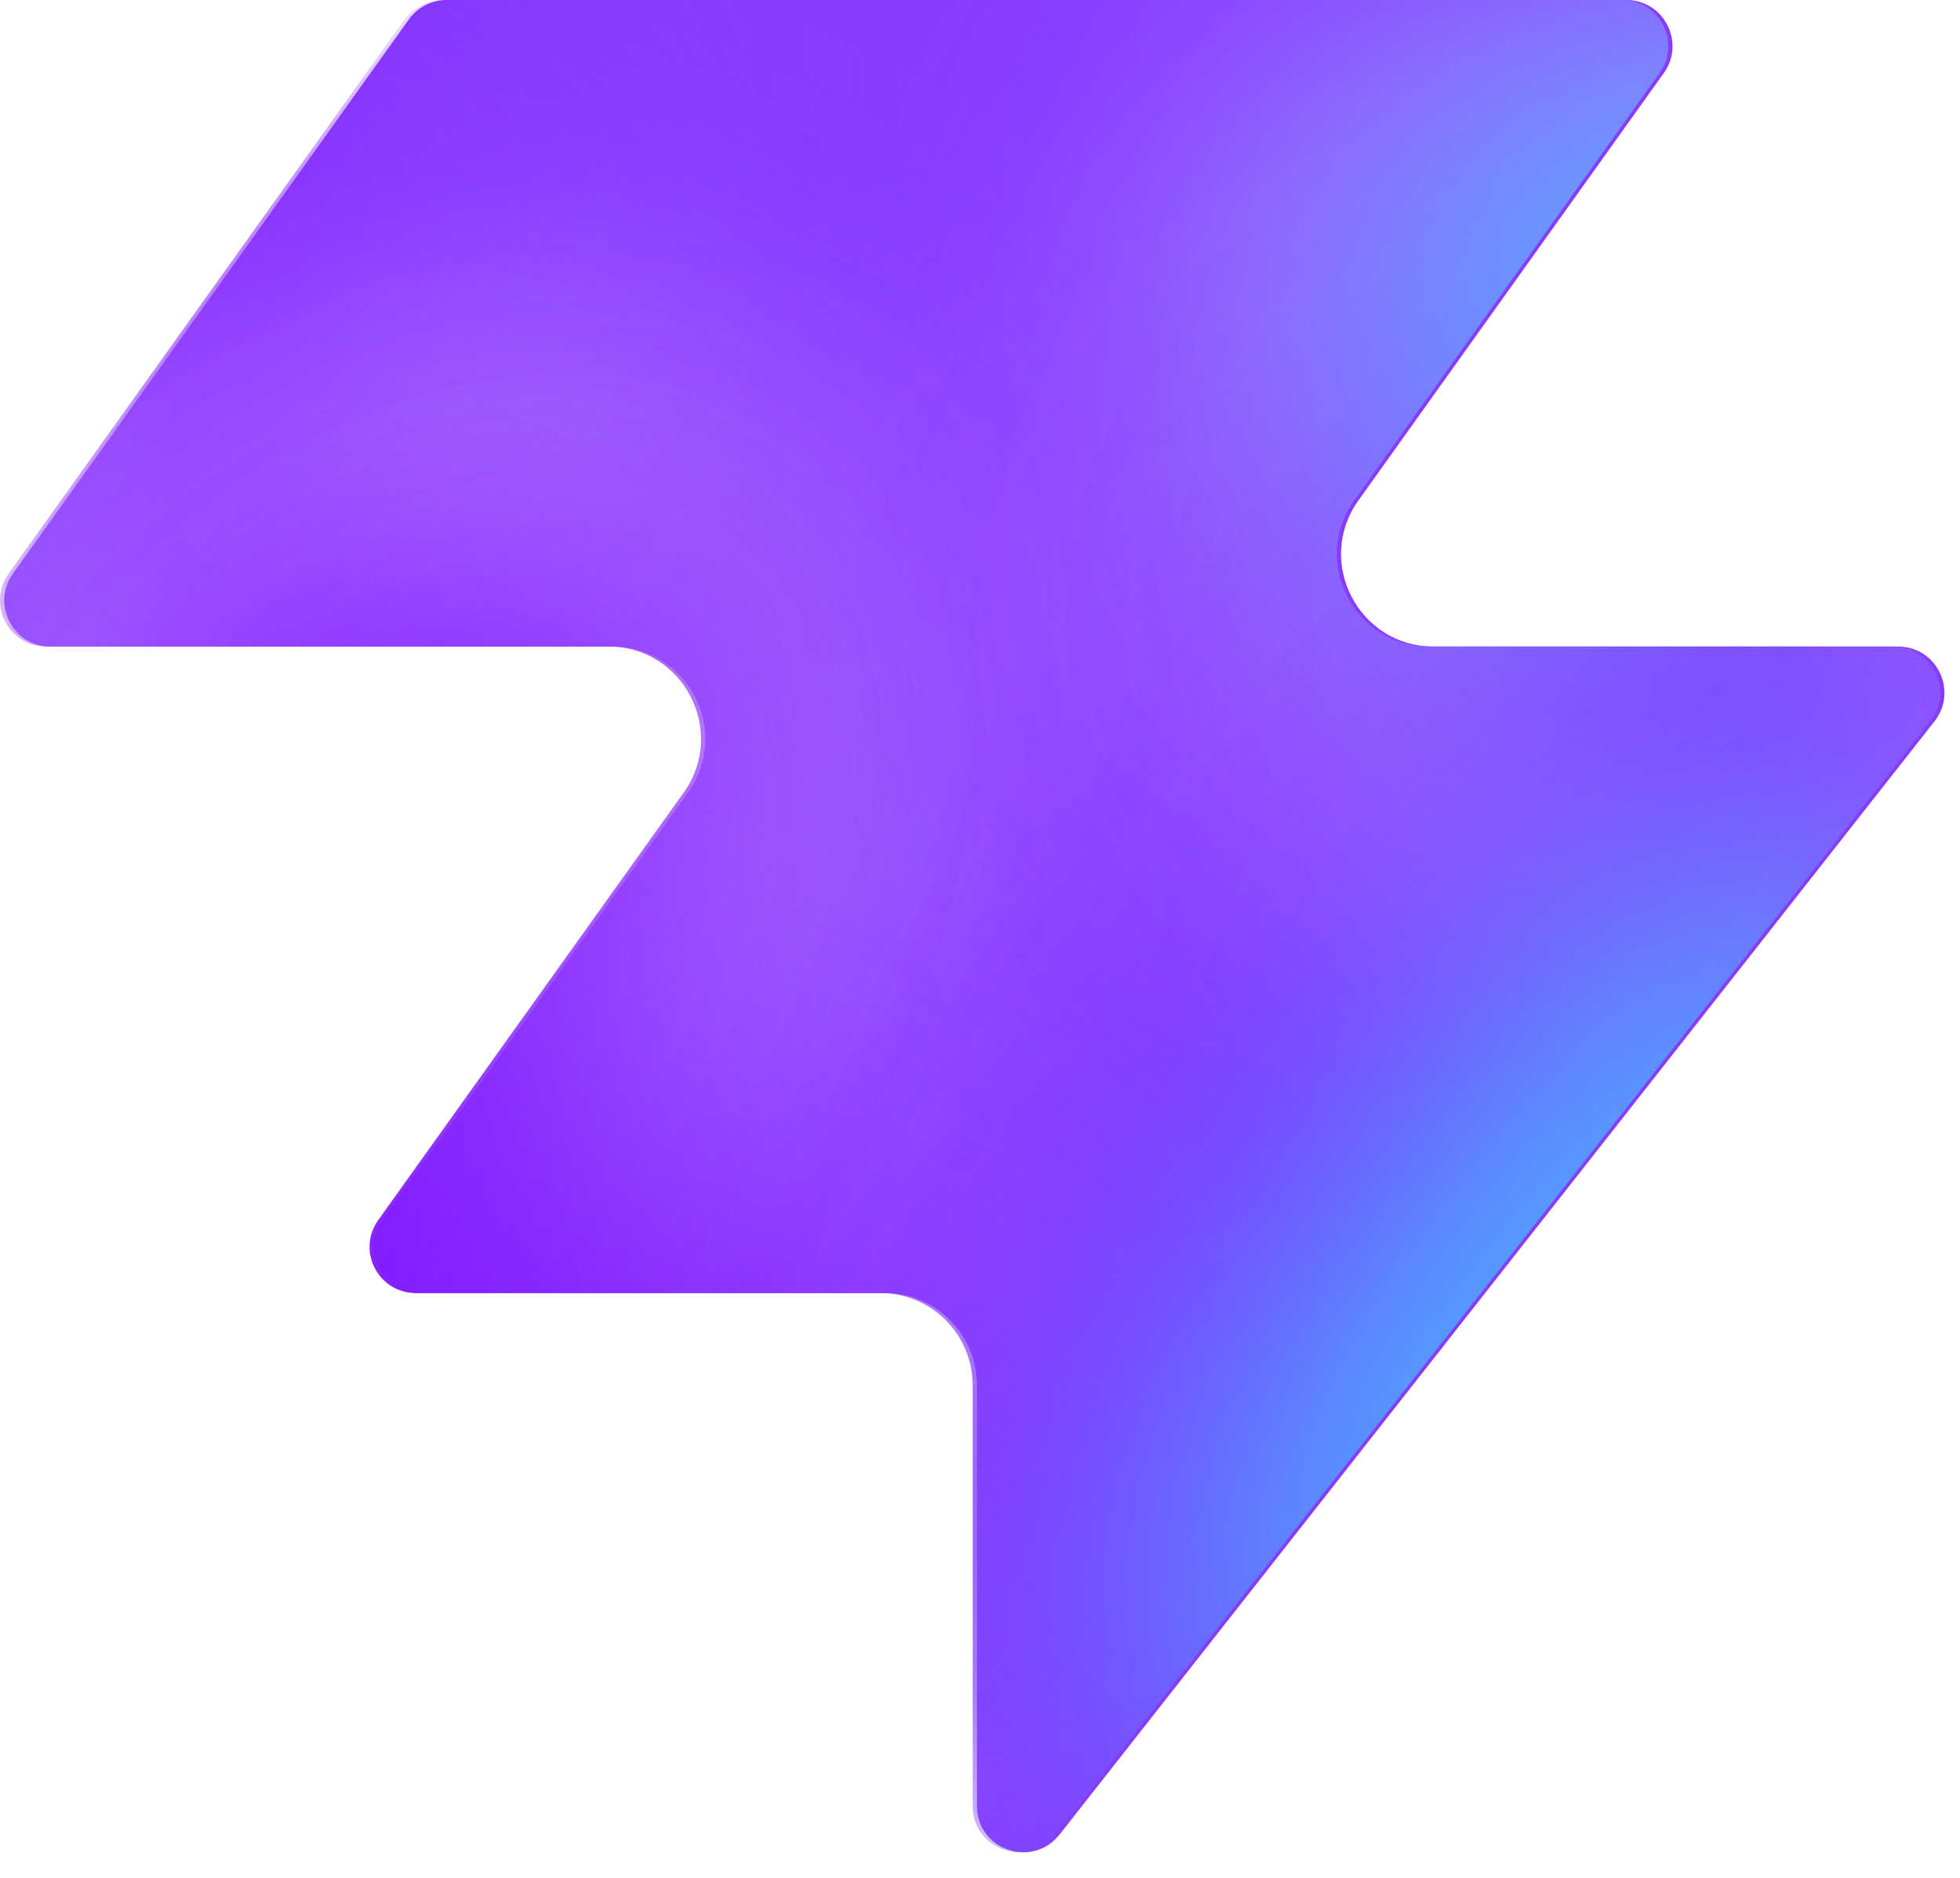
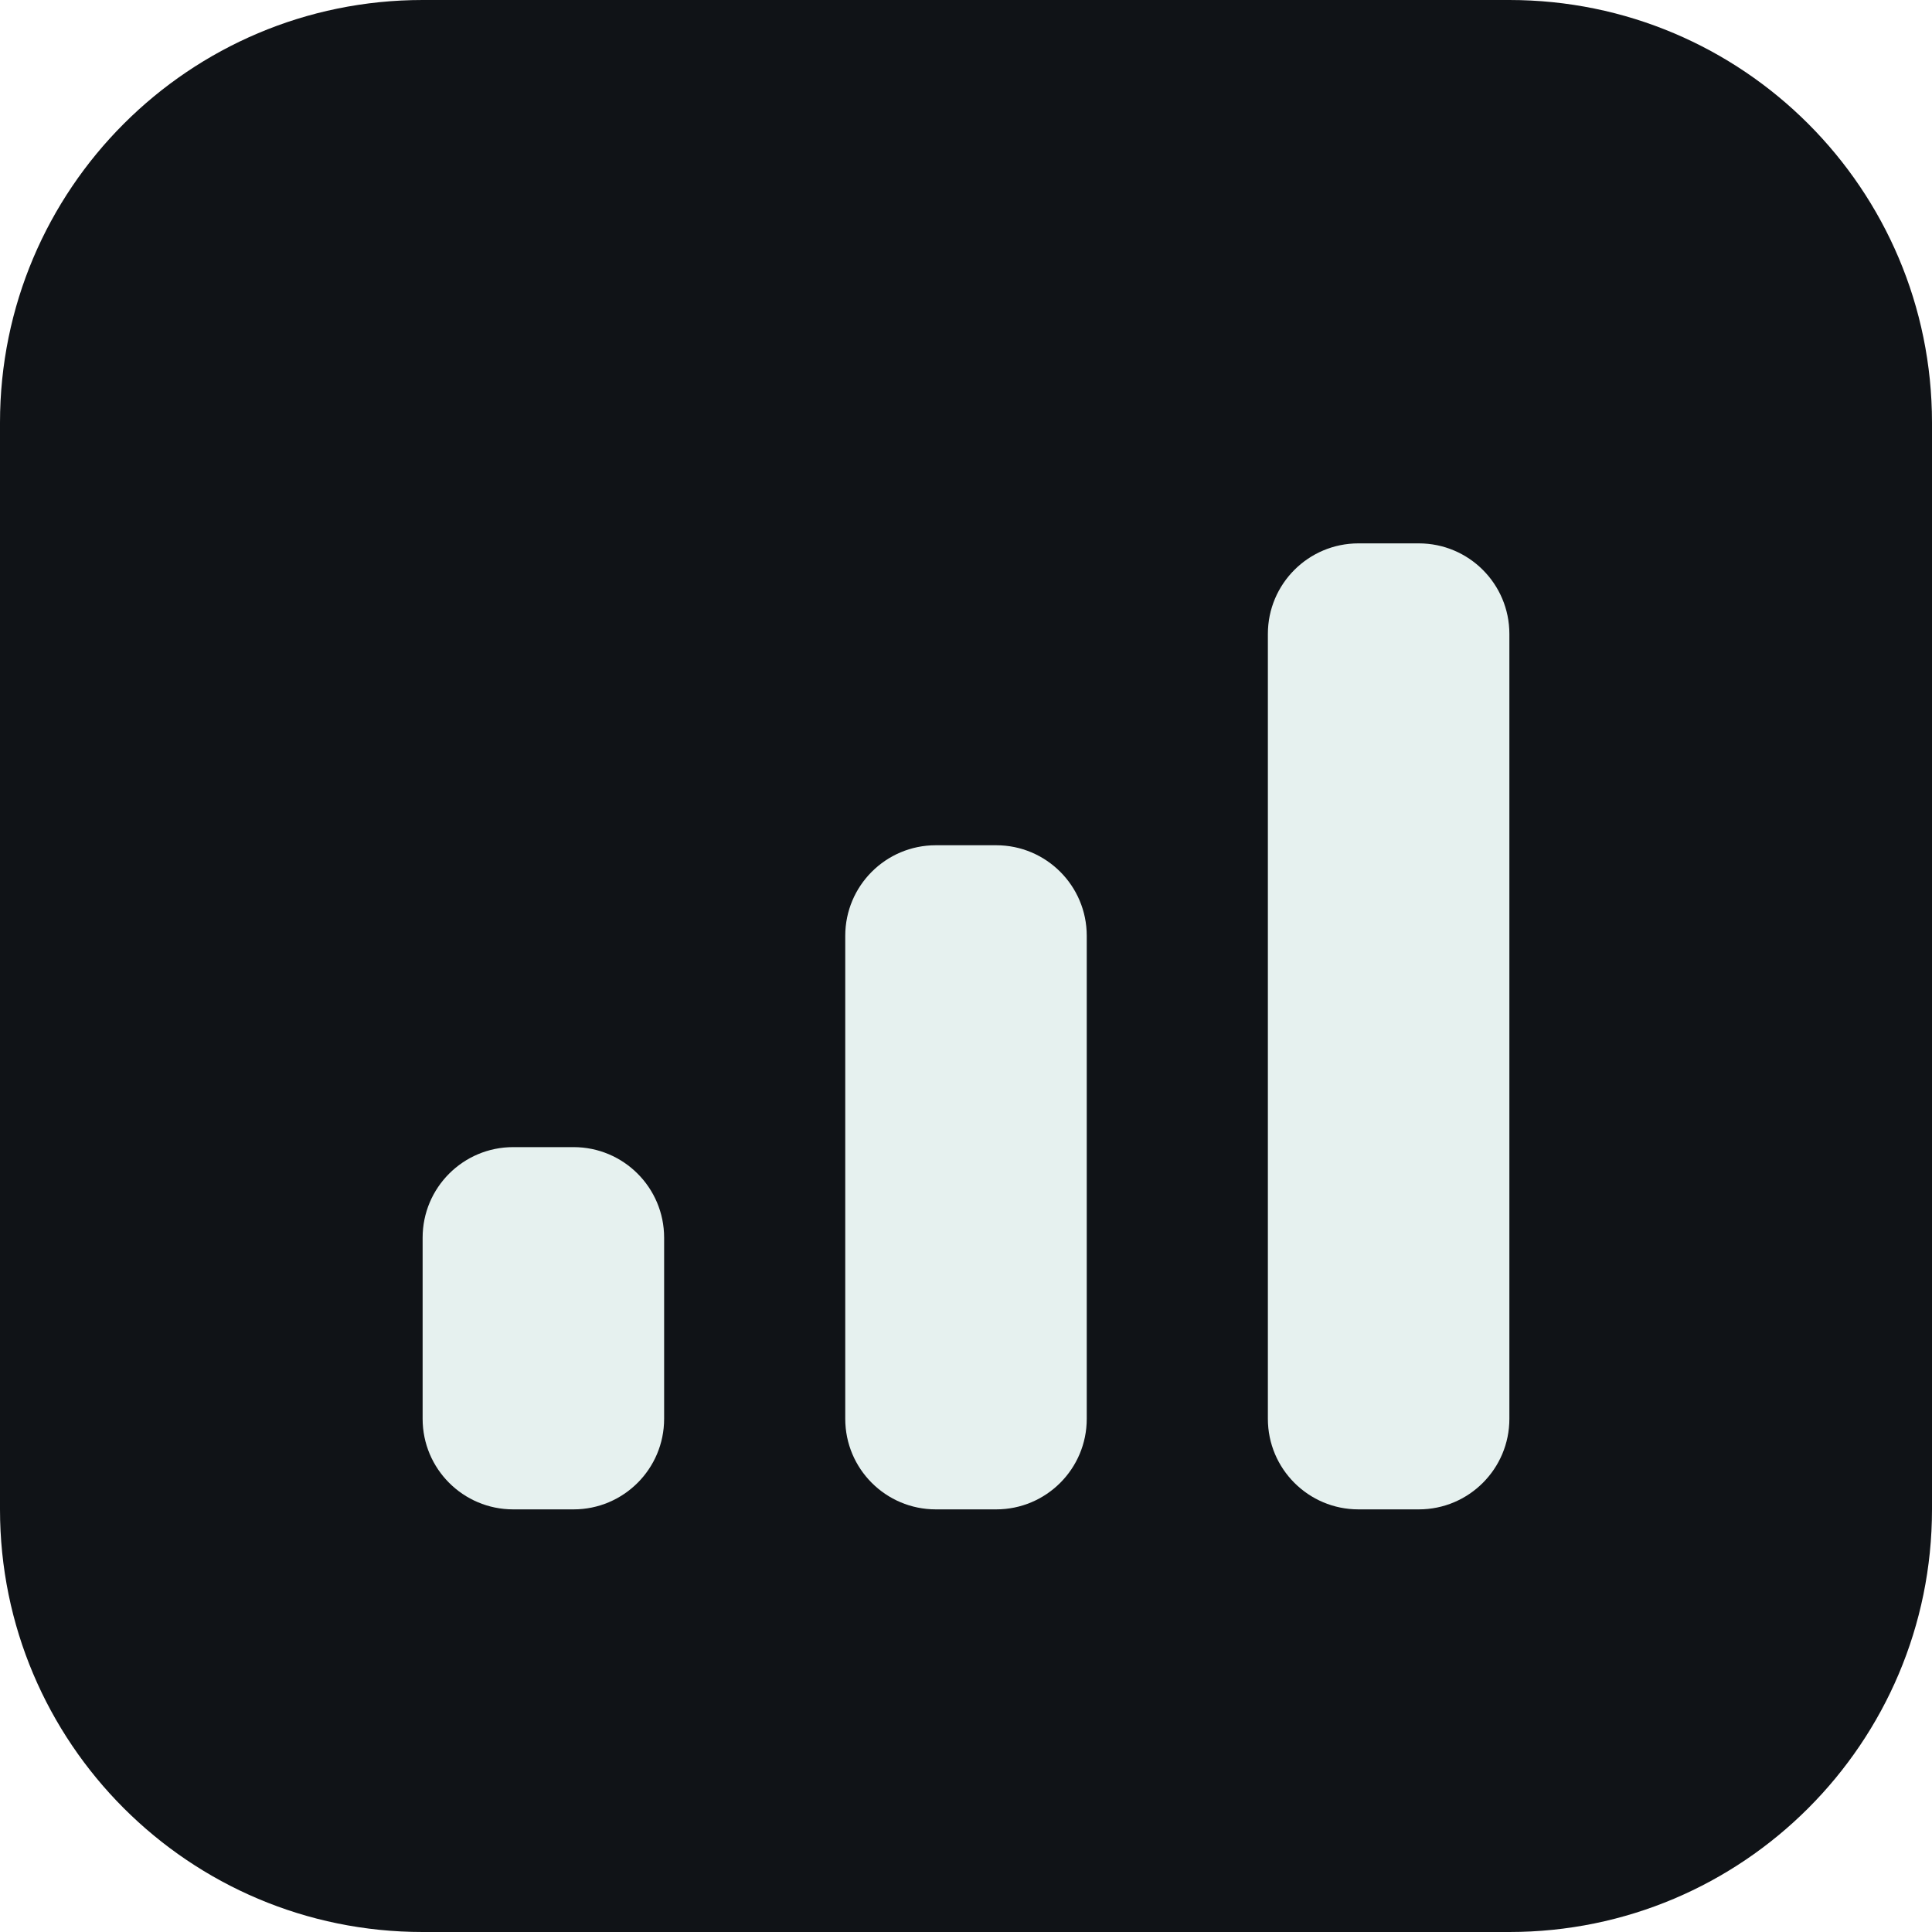
- <svg xmlns="http://www.w3.org/2000/svg" width="48" height="46" fill="none" viewBox="0 0 48 46">
-   <path fill="#863bff" d="M25.946 44.938c-.664.845-2.021.375-2.021-.698V33.937a2.26 2.26 0 0 0-2.262-2.262H10.287c-.92 0-1.456-1.04-.92-1.788l7.48-10.471c1.07-1.497 0-3.578-1.842-3.578H1.237c-.92 0-1.456-1.04-.92-1.788L10.013.474c.214-.297.556-.474.92-.474h28.894c.92 0 1.456 1.04.92 1.788l-7.48 10.471c-1.07 1.498 0 3.579 1.842 3.579h11.377c.943 0 1.473 1.088.89 1.83L25.947 44.94z" style="fill:#863bff;fill:color(display-p3 .525 .23 1);fill-opacity:1" />
-   <mask id="a" width="48" height="46" x="0" y="0" maskUnits="userSpaceOnUse" style="mask-type:alpha">
-     <path fill="#000" d="M25.842 44.938c-.664.844-2.021.375-2.021-.698V33.937a2.26 2.26 0 0 0-2.262-2.262H10.183c-.92 0-1.456-1.04-.92-1.788l7.48-10.471c1.07-1.498 0-3.579-1.842-3.579H1.133c-.92 0-1.456-1.04-.92-1.787L9.91.473c.214-.297.556-.474.92-.474h28.894c.92 0 1.456 1.04.92 1.788l-7.48 10.471c-1.07 1.498 0 3.578 1.842 3.578h11.377c.943 0 1.473 1.088.89 1.832L25.843 44.94z" style="fill:#000;fill-opacity:1" />
-   </mask>
-   <g mask="url(#a)">
-     <g filter="url(#b)">
-       <ellipse cx="5.508" cy="14.704" fill="#ede6ff" rx="5.508" ry="14.704" style="fill:#ede6ff;fill:color(display-p3 .927 .903 1);fill-opacity:1" transform="matrix(.00324 1 1 -.00324 -4.47 31.516)" />
-     </g>
-     <g filter="url(#c)">
-       <ellipse cx="10.399" cy="29.851" fill="#ede6ff" rx="10.399" ry="29.851" style="fill:#ede6ff;fill:color(display-p3 .927 .903 1);fill-opacity:1" transform="matrix(.00324 1 1 -.00324 -39.328 7.883)" />
-     </g>
-     <g filter="url(#d)">
-       <ellipse cx="5.508" cy="30.487" fill="#7e14ff" rx="5.508" ry="30.487" style="fill:#7e14ff;fill:color(display-p3 .492 .077 1);fill-opacity:1" transform="rotate(89.814 -25.913 -14.639)scale(1 -1)" />
-     </g>
-     <g filter="url(#e)">
-       <ellipse cx="5.508" cy="30.599" fill="#7e14ff" rx="5.508" ry="30.599" style="fill:#7e14ff;fill:color(display-p3 .492 .077 1);fill-opacity:1" transform="rotate(89.814 -32.644 -3.334)scale(1 -1)" />
-     </g>
-     <g filter="url(#f)">
-       <ellipse cx="5.508" cy="30.599" fill="#7e14ff" rx="5.508" ry="30.599" style="fill:#7e14ff;fill:color(display-p3 .492 .077 1);fill-opacity:1" transform="matrix(.00324 1 1 -.00324 -34.34 30.47)" />
-     </g>
-     <g filter="url(#g)">
-       <ellipse cx="14.072" cy="22.078" fill="#ede6ff" rx="14.072" ry="22.078" style="fill:#ede6ff;fill:color(display-p3 .927 .903 1);fill-opacity:1" transform="rotate(93.35 24.506 48.493)scale(-1 1)" />
-     </g>
-     <g filter="url(#h)">
-       <ellipse cx="3.47" cy="21.501" fill="#7e14ff" rx="3.47" ry="21.501" style="fill:#7e14ff;fill:color(display-p3 .492 .077 1);fill-opacity:1" transform="rotate(89.009 28.708 47.59)scale(-1 1)" />
-     </g>
-     <g filter="url(#i)">
-       <ellipse cx="3.47" cy="21.501" fill="#7e14ff" rx="3.47" ry="21.501" style="fill:#7e14ff;fill:color(display-p3 .492 .077 1);fill-opacity:1" transform="rotate(89.009 28.708 47.59)scale(-1 1)" />
-     </g>
-     <g filter="url(#j)">
-       <ellipse cx=".387" cy="8.972" fill="#7e14ff" rx="4.407" ry="29.108" style="fill:#7e14ff;fill:color(display-p3 .492 .077 1);fill-opacity:1" transform="rotate(39.51 .387 8.972)" />
-     </g>
-     <g filter="url(#k)">
-       <ellipse cx="47.523" cy="-6.092" fill="#7e14ff" rx="4.407" ry="29.108" style="fill:#7e14ff;fill:color(display-p3 .492 .077 1);fill-opacity:1" transform="rotate(37.892 47.523 -6.092)" />
-     </g>
-     <g filter="url(#l)">
-       <ellipse cx="41.412" cy="6.333" fill="#47bfff" rx="5.971" ry="9.665" style="fill:#47bfff;fill:color(display-p3 .28 .748 1);fill-opacity:1" transform="rotate(37.892 41.412 6.333)" />
-     </g>
-     <g filter="url(#m)">
-       <ellipse cx="-1.879" cy="38.332" fill="#7e14ff" rx="4.407" ry="29.108" style="fill:#7e14ff;fill:color(display-p3 .492 .077 1);fill-opacity:1" transform="rotate(37.892 -1.88 38.332)" />
-     </g>
-     <g filter="url(#n)">
-       <ellipse cx="-1.879" cy="38.332" fill="#7e14ff" rx="4.407" ry="29.108" style="fill:#7e14ff;fill:color(display-p3 .492 .077 1);fill-opacity:1" transform="rotate(37.892 -1.88 38.332)" />
-     </g>
-     <g filter="url(#o)">
-       <ellipse cx="35.651" cy="29.907" fill="#7e14ff" rx="4.407" ry="29.108" style="fill:#7e14ff;fill:color(display-p3 .492 .077 1);fill-opacity:1" transform="rotate(37.892 35.651 29.907)" />
-     </g>
-     <g filter="url(#p)">
-       <ellipse cx="38.418" cy="32.4" fill="#47bfff" rx="5.971" ry="15.297" style="fill:#47bfff;fill:color(display-p3 .28 .748 1);fill-opacity:1" transform="rotate(37.892 38.418 32.4)" />
-     </g>
+ <svg xmlns="http://www.w3.org/2000/svg" viewBox="0 0 32 32" width="32" height="32">
+   <rect width="32" height="32" rx="7" fill="#101317" />
+   <g fill="#e6f1ef">
+     <rect x="7" y="19" width="4" height="6" rx="1.5" />
+     <rect x="14" y="14" width="4" height="11" rx="1.5" />
+     <rect x="21" y="9" width="4" height="16" rx="1.5" />
  </g>
-   <defs>
-     <filter id="b" width="60.045" height="41.654" x="-19.77" y="16.149" color-interpolation-filters="sRGB" filterUnits="userSpaceOnUse">
-       <feFlood flood-opacity="0" result="BackgroundImageFix" />
-       <feBlend in="SourceGraphic" in2="BackgroundImageFix" result="shape" />
-       <feGaussianBlur result="effect1_foregroundBlur_2002_17158" stdDeviation="7.659" />
-     </filter>
-     <filter id="c" width="90.34" height="51.437" x="-54.613" y="-7.533" color-interpolation-filters="sRGB" filterUnits="userSpaceOnUse">
-       <feFlood flood-opacity="0" result="BackgroundImageFix" />
-       <feBlend in="SourceGraphic" in2="BackgroundImageFix" result="shape" />
-       <feGaussianBlur result="effect1_foregroundBlur_2002_17158" stdDeviation="7.659" />
-     </filter>
-     <filter id="d" width="79.355" height="29.4" x="-49.64" y="2.03" color-interpolation-filters="sRGB" filterUnits="userSpaceOnUse">
-       <feFlood flood-opacity="0" result="BackgroundImageFix" />
-       <feBlend in="SourceGraphic" in2="BackgroundImageFix" result="shape" />
-       <feGaussianBlur result="effect1_foregroundBlur_2002_17158" stdDeviation="4.596" />
-     </filter>
-     <filter id="e" width="79.579" height="29.4" x="-45.045" y="20.029" color-interpolation-filters="sRGB" filterUnits="userSpaceOnUse">
-       <feFlood flood-opacity="0" result="BackgroundImageFix" />
-       <feBlend in="SourceGraphic" in2="BackgroundImageFix" result="shape" />
-       <feGaussianBlur result="effect1_foregroundBlur_2002_17158" stdDeviation="4.596" />
-     </filter>
-     <filter id="f" width="79.579" height="29.4" x="-43.513" y="21.178" color-interpolation-filters="sRGB" filterUnits="userSpaceOnUse">
-       <feFlood flood-opacity="0" result="BackgroundImageFix" />
-       <feBlend in="SourceGraphic" in2="BackgroundImageFix" result="shape" />
-       <feGaussianBlur result="effect1_foregroundBlur_2002_17158" stdDeviation="4.596" />
-     </filter>
-     <filter id="g" width="74.749" height="58.852" x="15.756" y="-17.901" color-interpolation-filters="sRGB" filterUnits="userSpaceOnUse">
-       <feFlood flood-opacity="0" result="BackgroundImageFix" />
-       <feBlend in="SourceGraphic" in2="BackgroundImageFix" result="shape" />
-       <feGaussianBlur result="effect1_foregroundBlur_2002_17158" stdDeviation="7.659" />
-     </filter>
-     <filter id="h" width="61.377" height="25.362" x="23.548" y="2.284" color-interpolation-filters="sRGB" filterUnits="userSpaceOnUse">
-       <feFlood flood-opacity="0" result="BackgroundImageFix" />
-       <feBlend in="SourceGraphic" in2="BackgroundImageFix" result="shape" />
-       <feGaussianBlur result="effect1_foregroundBlur_2002_17158" stdDeviation="4.596" />
-     </filter>
-     <filter id="i" width="61.377" height="25.362" x="23.548" y="2.284" color-interpolation-filters="sRGB" filterUnits="userSpaceOnUse">
-       <feFlood flood-opacity="0" result="BackgroundImageFix" />
-       <feBlend in="SourceGraphic" in2="BackgroundImageFix" result="shape" />
-       <feGaussianBlur result="effect1_foregroundBlur_2002_17158" stdDeviation="4.596" />
-     </filter>
-     <filter id="j" width="56.045" height="63.649" x="-27.636" y="-22.853" color-interpolation-filters="sRGB" filterUnits="userSpaceOnUse">
-       <feFlood flood-opacity="0" result="BackgroundImageFix" />
-       <feBlend in="SourceGraphic" in2="BackgroundImageFix" result="shape" />
-       <feGaussianBlur result="effect1_foregroundBlur_2002_17158" stdDeviation="4.596" />
-     </filter>
-     <filter id="k" width="54.814" height="64.646" x="20.116" y="-38.415" color-interpolation-filters="sRGB" filterUnits="userSpaceOnUse">
-       <feFlood flood-opacity="0" result="BackgroundImageFix" />
-       <feBlend in="SourceGraphic" in2="BackgroundImageFix" result="shape" />
-       <feGaussianBlur result="effect1_foregroundBlur_2002_17158" stdDeviation="4.596" />
-     </filter>
-     <filter id="l" width="33.541" height="35.313" x="24.641" y="-11.323" color-interpolation-filters="sRGB" filterUnits="userSpaceOnUse">
-       <feFlood flood-opacity="0" result="BackgroundImageFix" />
-       <feBlend in="SourceGraphic" in2="BackgroundImageFix" result="shape" />
-       <feGaussianBlur result="effect1_foregroundBlur_2002_17158" stdDeviation="4.596" />
-     </filter>
-     <filter id="m" width="54.814" height="64.646" x="-29.286" y="6.009" color-interpolation-filters="sRGB" filterUnits="userSpaceOnUse">
-       <feFlood flood-opacity="0" result="BackgroundImageFix" />
-       <feBlend in="SourceGraphic" in2="BackgroundImageFix" result="shape" />
-       <feGaussianBlur result="effect1_foregroundBlur_2002_17158" stdDeviation="4.596" />
-     </filter>
-     <filter id="n" width="54.814" height="64.646" x="-29.286" y="6.009" color-interpolation-filters="sRGB" filterUnits="userSpaceOnUse">
-       <feFlood flood-opacity="0" result="BackgroundImageFix" />
-       <feBlend in="SourceGraphic" in2="BackgroundImageFix" result="shape" />
-       <feGaussianBlur result="effect1_foregroundBlur_2002_17158" stdDeviation="4.596" />
-     </filter>
-     <filter id="o" width="54.814" height="64.646" x="8.244" y="-2.416" color-interpolation-filters="sRGB" filterUnits="userSpaceOnUse">
-       <feFlood flood-opacity="0" result="BackgroundImageFix" />
-       <feBlend in="SourceGraphic" in2="BackgroundImageFix" result="shape" />
-       <feGaussianBlur result="effect1_foregroundBlur_2002_17158" stdDeviation="4.596" />
-     </filter>
-     <filter id="p" width="39.409" height="43.623" x="18.713" y="10.588" color-interpolation-filters="sRGB" filterUnits="userSpaceOnUse">
-       <feFlood flood-opacity="0" result="BackgroundImageFix" />
-       <feBlend in="SourceGraphic" in2="BackgroundImageFix" result="shape" />
-       <feGaussianBlur result="effect1_foregroundBlur_2002_17158" stdDeviation="4.596" />
-     </filter>
-   </defs>
</svg>
